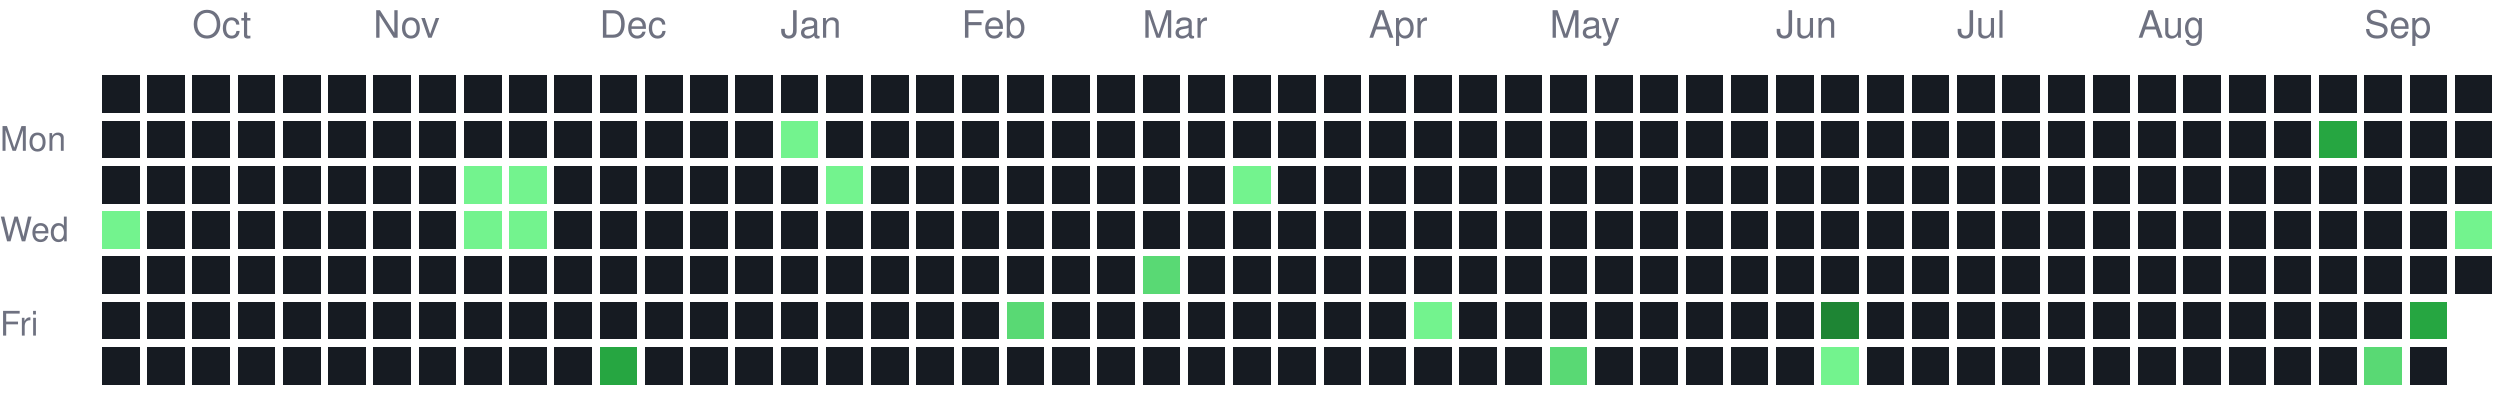
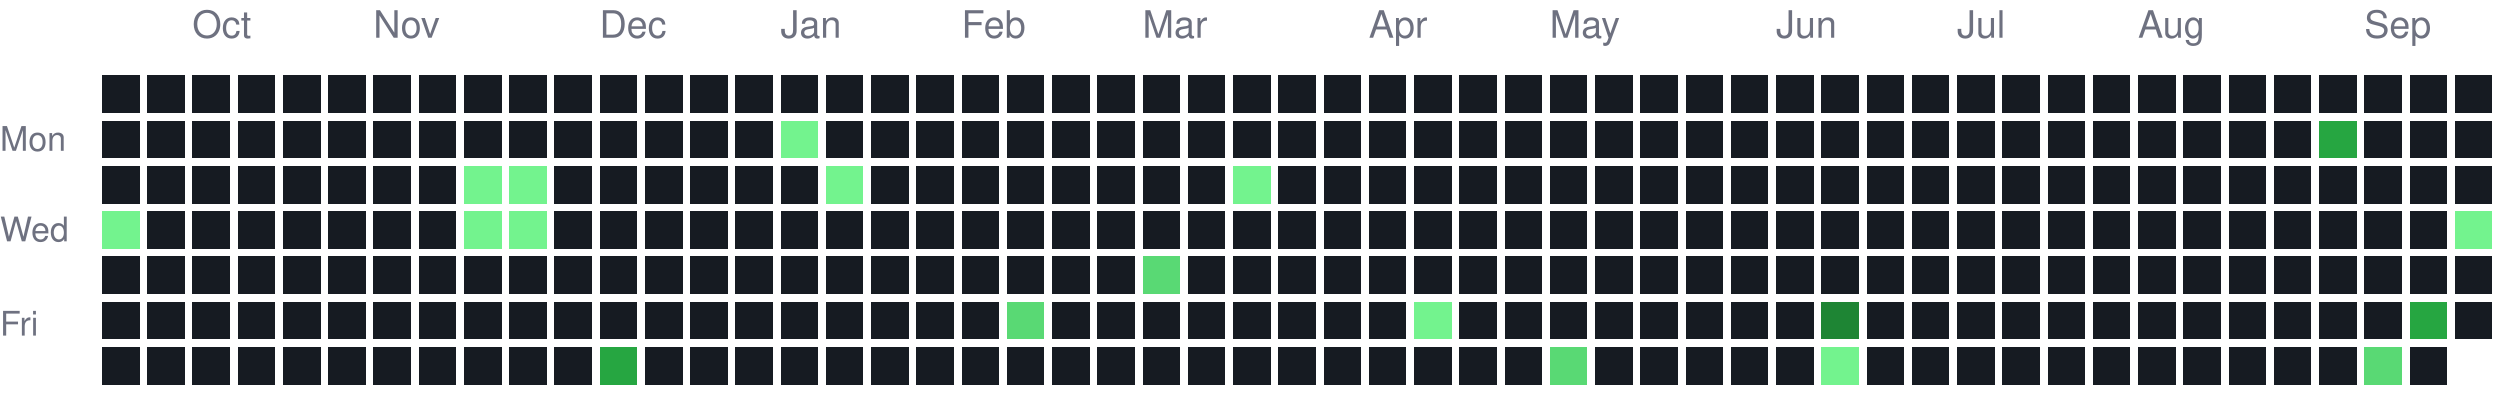
<svg xmlns="http://www.w3.org/2000/svg" version="1.1" width="663" height="104">
  <rect style="fill:#161b22;shape-rendering:crispedges;" data-score="0" data-date="2025-09-21" x="27" y="20" width="10" height="10" />
  <rect style="fill:#161b22;shape-rendering:crispedges;" data-score="0" data-date="2025-09-28" x="39" y="20" width="10" height="10" />
  <rect style="fill:#161b22;shape-rendering:crispedges;" data-score="0" data-date="2025-10-05" x="51" y="20" width="10" height="10" />
  <rect style="fill:#161b22;shape-rendering:crispedges;" data-score="0" data-date="2025-10-12" x="63" y="20" width="10" height="10" />
  <rect style="fill:#161b22;shape-rendering:crispedges;" data-score="0" data-date="2025-10-19" x="75" y="20" width="10" height="10" />
  <rect style="fill:#161b22;shape-rendering:crispedges;" data-score="0" data-date="2025-10-26" x="87" y="20" width="10" height="10" />
  <rect style="fill:#161b22;shape-rendering:crispedges;" data-score="0" data-date="2025-11-02" x="99" y="20" width="10" height="10" />
  <rect style="fill:#161b22;shape-rendering:crispedges;" data-score="0" data-date="2025-11-09" x="111" y="20" width="10" height="10" />
  <rect style="fill:#161b22;shape-rendering:crispedges;" data-score="0" data-date="2025-11-16" x="123" y="20" width="10" height="10" />
  <rect style="fill:#161b22;shape-rendering:crispedges;" data-score="0" data-date="2025-11-23" x="135" y="20" width="10" height="10" />
  <rect style="fill:#161b22;shape-rendering:crispedges;" data-score="0" data-date="2025-11-30" x="147" y="20" width="10" height="10" />
  <rect style="fill:#161b22;shape-rendering:crispedges;" data-score="0" data-date="2025-12-07" x="159" y="20" width="10" height="10" />
  <rect style="fill:#161b22;shape-rendering:crispedges;" data-score="0" data-date="2025-12-14" x="171" y="20" width="10" height="10" />
  <rect style="fill:#161b22;shape-rendering:crispedges;" data-score="0" data-date="2025-12-21" x="183" y="20" width="10" height="10" />
  <rect style="fill:#161b22;shape-rendering:crispedges;" data-score="0" data-date="2025-12-28" x="195" y="20" width="10" height="10" />
  <rect style="fill:#161b22;shape-rendering:crispedges;" data-score="0" data-date="2026-01-04" x="207" y="20" width="10" height="10" />
  <rect style="fill:#161b22;shape-rendering:crispedges;" data-score="0" data-date="2026-01-11" x="219" y="20" width="10" height="10" />
  <rect style="fill:#161b22;shape-rendering:crispedges;" data-score="0" data-date="2026-01-18" x="231" y="20" width="10" height="10" />
  <rect style="fill:#161b22;shape-rendering:crispedges;" data-score="0" data-date="2026-01-25" x="243" y="20" width="10" height="10" />
  <rect style="fill:#161b22;shape-rendering:crispedges;" data-score="0" data-date="2026-02-01" x="255" y="20" width="10" height="10" />
  <rect style="fill:#161b22;shape-rendering:crispedges;" data-score="0" data-date="2026-02-08" x="267" y="20" width="10" height="10" />
  <rect style="fill:#161b22;shape-rendering:crispedges;" data-score="0" data-date="2026-02-15" x="279" y="20" width="10" height="10" />
  <rect style="fill:#161b22;shape-rendering:crispedges;" data-score="0" data-date="2026-02-22" x="291" y="20" width="10" height="10" />
  <rect style="fill:#161b22;shape-rendering:crispedges;" data-score="0" data-date="2026-03-01" x="303" y="20" width="10" height="10" />
  <rect style="fill:#161b22;shape-rendering:crispedges;" data-score="0" data-date="2026-03-08" x="315" y="20" width="10" height="10" />
  <rect style="fill:#161b22;shape-rendering:crispedges;" data-score="0" data-date="2026-03-15" x="327" y="20" width="10" height="10" />
  <rect style="fill:#161b22;shape-rendering:crispedges;" data-score="0" data-date="2026-03-22" x="339" y="20" width="10" height="10" />
  <rect style="fill:#161b22;shape-rendering:crispedges;" data-score="0" data-date="2026-03-29" x="351" y="20" width="10" height="10" />
  <rect style="fill:#161b22;shape-rendering:crispedges;" data-score="0" data-date="2026-04-05" x="363" y="20" width="10" height="10" />
  <rect style="fill:#161b22;shape-rendering:crispedges;" data-score="0" data-date="2026-04-12" x="375" y="20" width="10" height="10" />
  <rect style="fill:#161b22;shape-rendering:crispedges;" data-score="0" data-date="2026-04-19" x="387" y="20" width="10" height="10" />
  <rect style="fill:#161b22;shape-rendering:crispedges;" data-score="0" data-date="2026-04-26" x="399" y="20" width="10" height="10" />
  <rect style="fill:#161b22;shape-rendering:crispedges;" data-score="0" data-date="2026-05-03" x="411" y="20" width="10" height="10" />
  <rect style="fill:#161b22;shape-rendering:crispedges;" data-score="0" data-date="2026-05-10" x="423" y="20" width="10" height="10" />
  <rect style="fill:#161b22;shape-rendering:crispedges;" data-score="0" data-date="2026-05-17" x="435" y="20" width="10" height="10" />
  <rect style="fill:#161b22;shape-rendering:crispedges;" data-score="0" data-date="2026-05-24" x="447" y="20" width="10" height="10" />
  <rect style="fill:#161b22;shape-rendering:crispedges;" data-score="0" data-date="2026-05-31" x="459" y="20" width="10" height="10" />
  <rect style="fill:#161b22;shape-rendering:crispedges;" data-score="0" data-date="2026-06-07" x="471" y="20" width="10" height="10" />
  <rect style="fill:#161b22;shape-rendering:crispedges;" data-score="0" data-date="2026-06-14" x="483" y="20" width="10" height="10" />
  <rect style="fill:#161b22;shape-rendering:crispedges;" data-score="0" data-date="2026-06-21" x="495" y="20" width="10" height="10" />
  <rect style="fill:#161b22;shape-rendering:crispedges;" data-score="0" data-date="2026-06-28" x="507" y="20" width="10" height="10" />
  <rect style="fill:#161b22;shape-rendering:crispedges;" data-score="0" data-date="2026-07-05" x="519" y="20" width="10" height="10" />
  <rect style="fill:#161b22;shape-rendering:crispedges;" data-score="0" data-date="2026-07-12" x="531" y="20" width="10" height="10" />
  <rect style="fill:#161b22;shape-rendering:crispedges;" data-score="0" data-date="2026-07-19" x="543" y="20" width="10" height="10" />
  <rect style="fill:#161b22;shape-rendering:crispedges;" data-score="0" data-date="2026-07-26" x="555" y="20" width="10" height="10" />
  <rect style="fill:#161b22;shape-rendering:crispedges;" data-score="0" data-date="2026-08-02" x="567" y="20" width="10" height="10" />
  <rect style="fill:#161b22;shape-rendering:crispedges;" data-score="0" data-date="2026-08-09" x="579" y="20" width="10" height="10" />
  <rect style="fill:#161b22;shape-rendering:crispedges;" data-score="0" data-date="2026-08-16" x="591" y="20" width="10" height="10" />
  <rect style="fill:#161b22;shape-rendering:crispedges;" data-score="0" data-date="2026-08-23" x="603" y="20" width="10" height="10" />
  <rect style="fill:#161b22;shape-rendering:crispedges;" data-score="0" data-date="2026-08-30" x="615" y="20" width="10" height="10" />
  <rect style="fill:#161b22;shape-rendering:crispedges;" data-score="0" data-date="2026-09-06" x="627" y="20" width="10" height="10" />
  <rect style="fill:#161b22;shape-rendering:crispedges;" data-score="0" data-date="2026-09-13" x="639" y="20" width="10" height="10" />
  <rect style="fill:#161b22;shape-rendering:crispedges;" data-score="0" data-date="2026-09-20" x="651" y="20" width="10" height="10" />
  <rect style="fill:#161b22;shape-rendering:crispedges;" data-score="0" data-date="2025-09-22" x="27" y="32" width="10" height="10" />
  <rect style="fill:#161b22;shape-rendering:crispedges;" data-score="0" data-date="2025-09-29" x="39" y="32" width="10" height="10" />
  <rect style="fill:#161b22;shape-rendering:crispedges;" data-score="0" data-date="2025-10-06" x="51" y="32" width="10" height="10" />
  <rect style="fill:#161b22;shape-rendering:crispedges;" data-score="0" data-date="2025-10-13" x="63" y="32" width="10" height="10" />
  <rect style="fill:#161b22;shape-rendering:crispedges;" data-score="0" data-date="2025-10-20" x="75" y="32" width="10" height="10" />
  <rect style="fill:#161b22;shape-rendering:crispedges;" data-score="0" data-date="2025-10-27" x="87" y="32" width="10" height="10" />
  <rect style="fill:#161b22;shape-rendering:crispedges;" data-score="0" data-date="2025-11-03" x="99" y="32" width="10" height="10" />
  <rect style="fill:#161b22;shape-rendering:crispedges;" data-score="0" data-date="2025-11-10" x="111" y="32" width="10" height="10" />
  <rect style="fill:#161b22;shape-rendering:crispedges;" data-score="0" data-date="2025-11-17" x="123" y="32" width="10" height="10" />
  <rect style="fill:#161b22;shape-rendering:crispedges;" data-score="0" data-date="2025-11-24" x="135" y="32" width="10" height="10" />
  <rect style="fill:#161b22;shape-rendering:crispedges;" data-score="0" data-date="2025-12-01" x="147" y="32" width="10" height="10" />
  <rect style="fill:#161b22;shape-rendering:crispedges;" data-score="0" data-date="2025-12-08" x="159" y="32" width="10" height="10" />
  <rect style="fill:#161b22;shape-rendering:crispedges;" data-score="0" data-date="2025-12-15" x="171" y="32" width="10" height="10" />
  <rect style="fill:#161b22;shape-rendering:crispedges;" data-score="0" data-date="2025-12-22" x="183" y="32" width="10" height="10" />
  <rect style="fill:#161b22;shape-rendering:crispedges;" data-score="0" data-date="2025-12-29" x="195" y="32" width="10" height="10" />
  <rect style="fill:#73f38e;shape-rendering:crispedges;" data-score="1" data-date="2026-01-05" x="207" y="32" width="10" height="10" />
  <rect style="fill:#161b22;shape-rendering:crispedges;" data-score="0" data-date="2026-01-12" x="219" y="32" width="10" height="10" />
  <rect style="fill:#161b22;shape-rendering:crispedges;" data-score="0" data-date="2026-01-19" x="231" y="32" width="10" height="10" />
  <rect style="fill:#161b22;shape-rendering:crispedges;" data-score="0" data-date="2026-01-26" x="243" y="32" width="10" height="10" />
  <rect style="fill:#161b22;shape-rendering:crispedges;" data-score="0" data-date="2026-02-02" x="255" y="32" width="10" height="10" />
  <rect style="fill:#161b22;shape-rendering:crispedges;" data-score="0" data-date="2026-02-09" x="267" y="32" width="10" height="10" />
  <rect style="fill:#161b22;shape-rendering:crispedges;" data-score="0" data-date="2026-02-16" x="279" y="32" width="10" height="10" />
  <rect style="fill:#161b22;shape-rendering:crispedges;" data-score="0" data-date="2026-02-23" x="291" y="32" width="10" height="10" />
  <rect style="fill:#161b22;shape-rendering:crispedges;" data-score="0" data-date="2026-03-02" x="303" y="32" width="10" height="10" />
  <rect style="fill:#161b22;shape-rendering:crispedges;" data-score="0" data-date="2026-03-09" x="315" y="32" width="10" height="10" />
  <rect style="fill:#161b22;shape-rendering:crispedges;" data-score="0" data-date="2026-03-16" x="327" y="32" width="10" height="10" />
  <rect style="fill:#161b22;shape-rendering:crispedges;" data-score="0" data-date="2026-03-23" x="339" y="32" width="10" height="10" />
  <rect style="fill:#161b22;shape-rendering:crispedges;" data-score="0" data-date="2026-03-30" x="351" y="32" width="10" height="10" />
  <rect style="fill:#161b22;shape-rendering:crispedges;" data-score="0" data-date="2026-04-06" x="363" y="32" width="10" height="10" />
  <rect style="fill:#161b22;shape-rendering:crispedges;" data-score="0" data-date="2026-04-13" x="375" y="32" width="10" height="10" />
  <rect style="fill:#161b22;shape-rendering:crispedges;" data-score="0" data-date="2026-04-20" x="387" y="32" width="10" height="10" />
  <rect style="fill:#161b22;shape-rendering:crispedges;" data-score="0" data-date="2026-04-27" x="399" y="32" width="10" height="10" />
  <rect style="fill:#161b22;shape-rendering:crispedges;" data-score="0" data-date="2026-05-04" x="411" y="32" width="10" height="10" />
  <rect style="fill:#161b22;shape-rendering:crispedges;" data-score="0" data-date="2026-05-11" x="423" y="32" width="10" height="10" />
  <rect style="fill:#161b22;shape-rendering:crispedges;" data-score="0" data-date="2026-05-18" x="435" y="32" width="10" height="10" />
  <rect style="fill:#161b22;shape-rendering:crispedges;" data-score="0" data-date="2026-05-25" x="447" y="32" width="10" height="10" />
  <rect style="fill:#161b22;shape-rendering:crispedges;" data-score="0" data-date="2026-06-01" x="459" y="32" width="10" height="10" />
  <rect style="fill:#161b22;shape-rendering:crispedges;" data-score="0" data-date="2026-06-08" x="471" y="32" width="10" height="10" />
  <rect style="fill:#161b22;shape-rendering:crispedges;" data-score="0" data-date="2026-06-15" x="483" y="32" width="10" height="10" />
  <rect style="fill:#161b22;shape-rendering:crispedges;" data-score="0" data-date="2026-06-22" x="495" y="32" width="10" height="10" />
  <rect style="fill:#161b22;shape-rendering:crispedges;" data-score="0" data-date="2026-06-29" x="507" y="32" width="10" height="10" />
  <rect style="fill:#161b22;shape-rendering:crispedges;" data-score="0" data-date="2026-07-06" x="519" y="32" width="10" height="10" />
  <rect style="fill:#161b22;shape-rendering:crispedges;" data-score="0" data-date="2026-07-13" x="531" y="32" width="10" height="10" />
  <rect style="fill:#161b22;shape-rendering:crispedges;" data-score="0" data-date="2026-07-20" x="543" y="32" width="10" height="10" />
  <rect style="fill:#161b22;shape-rendering:crispedges;" data-score="0" data-date="2026-07-27" x="555" y="32" width="10" height="10" />
  <rect style="fill:#161b22;shape-rendering:crispedges;" data-score="0" data-date="2026-08-03" x="567" y="32" width="10" height="10" />
  <rect style="fill:#161b22;shape-rendering:crispedges;" data-score="0" data-date="2026-08-10" x="579" y="32" width="10" height="10" />
  <rect style="fill:#161b22;shape-rendering:crispedges;" data-score="0" data-date="2026-08-17" x="591" y="32" width="10" height="10" />
  <rect style="fill:#161b22;shape-rendering:crispedges;" data-score="0" data-date="2026-08-24" x="603" y="32" width="10" height="10" />
  <rect style="fill:#26a641;shape-rendering:crispedges;" data-score="3" data-date="2026-08-31" x="615" y="32" width="10" height="10" />
  <rect style="fill:#161b22;shape-rendering:crispedges;" data-score="0" data-date="2026-09-07" x="627" y="32" width="10" height="10" />
  <rect style="fill:#161b22;shape-rendering:crispedges;" data-score="0" data-date="2026-09-14" x="639" y="32" width="10" height="10" />
  <rect style="fill:#161b22;shape-rendering:crispedges;" data-score="0" data-date="2026-09-21" x="651" y="32" width="10" height="10" />
  <rect style="fill:#161b22;shape-rendering:crispedges;" data-score="0" data-date="2025-09-23" x="27" y="44" width="10" height="10" />
  <rect style="fill:#161b22;shape-rendering:crispedges;" data-score="0" data-date="2025-09-30" x="39" y="44" width="10" height="10" />
  <rect style="fill:#161b22;shape-rendering:crispedges;" data-score="0" data-date="2025-10-07" x="51" y="44" width="10" height="10" />
  <rect style="fill:#161b22;shape-rendering:crispedges;" data-score="0" data-date="2025-10-14" x="63" y="44" width="10" height="10" />
  <rect style="fill:#161b22;shape-rendering:crispedges;" data-score="0" data-date="2025-10-21" x="75" y="44" width="10" height="10" />
  <rect style="fill:#161b22;shape-rendering:crispedges;" data-score="0" data-date="2025-10-28" x="87" y="44" width="10" height="10" />
  <rect style="fill:#161b22;shape-rendering:crispedges;" data-score="0" data-date="2025-11-04" x="99" y="44" width="10" height="10" />
  <rect style="fill:#161b22;shape-rendering:crispedges;" data-score="0" data-date="2025-11-11" x="111" y="44" width="10" height="10" />
  <rect style="fill:#73f38e;shape-rendering:crispedges;" data-score="1" data-date="2025-11-18" x="123" y="44" width="10" height="10" />
  <rect style="fill:#73f38e;shape-rendering:crispedges;" data-score="1" data-date="2025-11-25" x="135" y="44" width="10" height="10" />
  <rect style="fill:#161b22;shape-rendering:crispedges;" data-score="0" data-date="2025-12-02" x="147" y="44" width="10" height="10" />
  <rect style="fill:#161b22;shape-rendering:crispedges;" data-score="0" data-date="2025-12-09" x="159" y="44" width="10" height="10" />
  <rect style="fill:#161b22;shape-rendering:crispedges;" data-score="0" data-date="2025-12-16" x="171" y="44" width="10" height="10" />
  <rect style="fill:#161b22;shape-rendering:crispedges;" data-score="0" data-date="2025-12-23" x="183" y="44" width="10" height="10" />
  <rect style="fill:#161b22;shape-rendering:crispedges;" data-score="0" data-date="2025-12-30" x="195" y="44" width="10" height="10" />
  <rect style="fill:#161b22;shape-rendering:crispedges;" data-score="0" data-date="2026-01-06" x="207" y="44" width="10" height="10" />
  <rect style="fill:#73f38e;shape-rendering:crispedges;" data-score="1" data-date="2026-01-13" x="219" y="44" width="10" height="10" />
  <rect style="fill:#161b22;shape-rendering:crispedges;" data-score="0" data-date="2026-01-20" x="231" y="44" width="10" height="10" />
  <rect style="fill:#161b22;shape-rendering:crispedges;" data-score="0" data-date="2026-01-27" x="243" y="44" width="10" height="10" />
  <rect style="fill:#161b22;shape-rendering:crispedges;" data-score="0" data-date="2026-02-03" x="255" y="44" width="10" height="10" />
  <rect style="fill:#161b22;shape-rendering:crispedges;" data-score="0" data-date="2026-02-10" x="267" y="44" width="10" height="10" />
  <rect style="fill:#161b22;shape-rendering:crispedges;" data-score="0" data-date="2026-02-17" x="279" y="44" width="10" height="10" />
  <rect style="fill:#161b22;shape-rendering:crispedges;" data-score="0" data-date="2026-02-24" x="291" y="44" width="10" height="10" />
  <rect style="fill:#161b22;shape-rendering:crispedges;" data-score="0" data-date="2026-03-03" x="303" y="44" width="10" height="10" />
  <rect style="fill:#161b22;shape-rendering:crispedges;" data-score="0" data-date="2026-03-10" x="315" y="44" width="10" height="10" />
  <rect style="fill:#73f38e;shape-rendering:crispedges;" data-score="1" data-date="2026-03-17" x="327" y="44" width="10" height="10" />
  <rect style="fill:#161b22;shape-rendering:crispedges;" data-score="0" data-date="2026-03-24" x="339" y="44" width="10" height="10" />
  <rect style="fill:#161b22;shape-rendering:crispedges;" data-score="0" data-date="2026-03-31" x="351" y="44" width="10" height="10" />
  <rect style="fill:#161b22;shape-rendering:crispedges;" data-score="0" data-date="2026-04-07" x="363" y="44" width="10" height="10" />
  <rect style="fill:#161b22;shape-rendering:crispedges;" data-score="0" data-date="2026-04-14" x="375" y="44" width="10" height="10" />
  <rect style="fill:#161b22;shape-rendering:crispedges;" data-score="0" data-date="2026-04-21" x="387" y="44" width="10" height="10" />
  <rect style="fill:#161b22;shape-rendering:crispedges;" data-score="0" data-date="2026-04-28" x="399" y="44" width="10" height="10" />
  <rect style="fill:#161b22;shape-rendering:crispedges;" data-score="0" data-date="2026-05-05" x="411" y="44" width="10" height="10" />
  <rect style="fill:#161b22;shape-rendering:crispedges;" data-score="0" data-date="2026-05-12" x="423" y="44" width="10" height="10" />
  <rect style="fill:#161b22;shape-rendering:crispedges;" data-score="0" data-date="2026-05-19" x="435" y="44" width="10" height="10" />
  <rect style="fill:#161b22;shape-rendering:crispedges;" data-score="0" data-date="2026-05-26" x="447" y="44" width="10" height="10" />
  <rect style="fill:#161b22;shape-rendering:crispedges;" data-score="0" data-date="2026-06-02" x="459" y="44" width="10" height="10" />
  <rect style="fill:#161b22;shape-rendering:crispedges;" data-score="0" data-date="2026-06-09" x="471" y="44" width="10" height="10" />
  <rect style="fill:#161b22;shape-rendering:crispedges;" data-score="0" data-date="2026-06-16" x="483" y="44" width="10" height="10" />
  <rect style="fill:#161b22;shape-rendering:crispedges;" data-score="0" data-date="2026-06-23" x="495" y="44" width="10" height="10" />
  <rect style="fill:#161b22;shape-rendering:crispedges;" data-score="0" data-date="2026-06-30" x="507" y="44" width="10" height="10" />
  <rect style="fill:#161b22;shape-rendering:crispedges;" data-score="0" data-date="2026-07-07" x="519" y="44" width="10" height="10" />
  <rect style="fill:#161b22;shape-rendering:crispedges;" data-score="0" data-date="2026-07-14" x="531" y="44" width="10" height="10" />
  <rect style="fill:#161b22;shape-rendering:crispedges;" data-score="0" data-date="2026-07-21" x="543" y="44" width="10" height="10" />
  <rect style="fill:#161b22;shape-rendering:crispedges;" data-score="0" data-date="2026-07-28" x="555" y="44" width="10" height="10" />
  <rect style="fill:#161b22;shape-rendering:crispedges;" data-score="0" data-date="2026-08-04" x="567" y="44" width="10" height="10" />
  <rect style="fill:#161b22;shape-rendering:crispedges;" data-score="0" data-date="2026-08-11" x="579" y="44" width="10" height="10" />
  <rect style="fill:#161b22;shape-rendering:crispedges;" data-score="0" data-date="2026-08-18" x="591" y="44" width="10" height="10" />
  <rect style="fill:#161b22;shape-rendering:crispedges;" data-score="0" data-date="2026-08-25" x="603" y="44" width="10" height="10" />
  <rect style="fill:#161b22;shape-rendering:crispedges;" data-score="0" data-date="2026-09-01" x="615" y="44" width="10" height="10" />
  <rect style="fill:#161b22;shape-rendering:crispedges;" data-score="0" data-date="2026-09-08" x="627" y="44" width="10" height="10" />
  <rect style="fill:#161b22;shape-rendering:crispedges;" data-score="0" data-date="2026-09-15" x="639" y="44" width="10" height="10" />
  <rect style="fill:#161b22;shape-rendering:crispedges;" data-score="0" data-date="2026-09-22" x="651" y="44" width="10" height="10" />
  <rect style="fill:#73f38e;shape-rendering:crispedges;" data-score="1" data-date="2025-09-24" x="27" y="56" width="10" height="10" />
  <rect style="fill:#161b22;shape-rendering:crispedges;" data-score="0" data-date="2025-10-01" x="39" y="56" width="10" height="10" />
  <rect style="fill:#161b22;shape-rendering:crispedges;" data-score="0" data-date="2025-10-08" x="51" y="56" width="10" height="10" />
  <rect style="fill:#161b22;shape-rendering:crispedges;" data-score="0" data-date="2025-10-15" x="63" y="56" width="10" height="10" />
  <rect style="fill:#161b22;shape-rendering:crispedges;" data-score="0" data-date="2025-10-22" x="75" y="56" width="10" height="10" />
  <rect style="fill:#161b22;shape-rendering:crispedges;" data-score="0" data-date="2025-10-29" x="87" y="56" width="10" height="10" />
  <rect style="fill:#161b22;shape-rendering:crispedges;" data-score="0" data-date="2025-11-05" x="99" y="56" width="10" height="10" />
  <rect style="fill:#161b22;shape-rendering:crispedges;" data-score="0" data-date="2025-11-12" x="111" y="56" width="10" height="10" />
  <rect style="fill:#73f38e;shape-rendering:crispedges;" data-score="1" data-date="2025-11-19" x="123" y="56" width="10" height="10" />
  <rect style="fill:#73f38e;shape-rendering:crispedges;" data-score="1" data-date="2025-11-26" x="135" y="56" width="10" height="10" />
  <rect style="fill:#161b22;shape-rendering:crispedges;" data-score="0" data-date="2025-12-03" x="147" y="56" width="10" height="10" />
  <rect style="fill:#161b22;shape-rendering:crispedges;" data-score="0" data-date="2025-12-10" x="159" y="56" width="10" height="10" />
  <rect style="fill:#161b22;shape-rendering:crispedges;" data-score="0" data-date="2025-12-17" x="171" y="56" width="10" height="10" />
  <rect style="fill:#161b22;shape-rendering:crispedges;" data-score="0" data-date="2025-12-24" x="183" y="56" width="10" height="10" />
  <rect style="fill:#161b22;shape-rendering:crispedges;" data-score="0" data-date="2025-12-31" x="195" y="56" width="10" height="10" />
  <rect style="fill:#161b22;shape-rendering:crispedges;" data-score="0" data-date="2026-01-07" x="207" y="56" width="10" height="10" />
  <rect style="fill:#161b22;shape-rendering:crispedges;" data-score="0" data-date="2026-01-14" x="219" y="56" width="10" height="10" />
  <rect style="fill:#161b22;shape-rendering:crispedges;" data-score="0" data-date="2026-01-21" x="231" y="56" width="10" height="10" />
  <rect style="fill:#161b22;shape-rendering:crispedges;" data-score="0" data-date="2026-01-28" x="243" y="56" width="10" height="10" />
  <rect style="fill:#161b22;shape-rendering:crispedges;" data-score="0" data-date="2026-02-04" x="255" y="56" width="10" height="10" />
  <rect style="fill:#161b22;shape-rendering:crispedges;" data-score="0" data-date="2026-02-11" x="267" y="56" width="10" height="10" />
  <rect style="fill:#161b22;shape-rendering:crispedges;" data-score="0" data-date="2026-02-18" x="279" y="56" width="10" height="10" />
  <rect style="fill:#161b22;shape-rendering:crispedges;" data-score="0" data-date="2026-02-25" x="291" y="56" width="10" height="10" />
  <rect style="fill:#161b22;shape-rendering:crispedges;" data-score="0" data-date="2026-03-04" x="303" y="56" width="10" height="10" />
  <rect style="fill:#161b22;shape-rendering:crispedges;" data-score="0" data-date="2026-03-11" x="315" y="56" width="10" height="10" />
  <rect style="fill:#161b22;shape-rendering:crispedges;" data-score="0" data-date="2026-03-18" x="327" y="56" width="10" height="10" />
  <rect style="fill:#161b22;shape-rendering:crispedges;" data-score="0" data-date="2026-03-25" x="339" y="56" width="10" height="10" />
  <rect style="fill:#161b22;shape-rendering:crispedges;" data-score="0" data-date="2026-04-01" x="351" y="56" width="10" height="10" />
  <rect style="fill:#161b22;shape-rendering:crispedges;" data-score="0" data-date="2026-04-08" x="363" y="56" width="10" height="10" />
  <rect style="fill:#161b22;shape-rendering:crispedges;" data-score="0" data-date="2026-04-15" x="375" y="56" width="10" height="10" />
  <rect style="fill:#161b22;shape-rendering:crispedges;" data-score="0" data-date="2026-04-22" x="387" y="56" width="10" height="10" />
  <rect style="fill:#161b22;shape-rendering:crispedges;" data-score="0" data-date="2026-04-29" x="399" y="56" width="10" height="10" />
  <rect style="fill:#161b22;shape-rendering:crispedges;" data-score="0" data-date="2026-05-06" x="411" y="56" width="10" height="10" />
  <rect style="fill:#161b22;shape-rendering:crispedges;" data-score="0" data-date="2026-05-13" x="423" y="56" width="10" height="10" />
  <rect style="fill:#161b22;shape-rendering:crispedges;" data-score="0" data-date="2026-05-20" x="435" y="56" width="10" height="10" />
  <rect style="fill:#161b22;shape-rendering:crispedges;" data-score="0" data-date="2026-05-27" x="447" y="56" width="10" height="10" />
  <rect style="fill:#161b22;shape-rendering:crispedges;" data-score="0" data-date="2026-06-03" x="459" y="56" width="10" height="10" />
  <rect style="fill:#161b22;shape-rendering:crispedges;" data-score="0" data-date="2026-06-10" x="471" y="56" width="10" height="10" />
  <rect style="fill:#161b22;shape-rendering:crispedges;" data-score="0" data-date="2026-06-17" x="483" y="56" width="10" height="10" />
  <rect style="fill:#161b22;shape-rendering:crispedges;" data-score="0" data-date="2026-06-24" x="495" y="56" width="10" height="10" />
  <rect style="fill:#161b22;shape-rendering:crispedges;" data-score="0" data-date="2026-07-01" x="507" y="56" width="10" height="10" />
  <rect style="fill:#161b22;shape-rendering:crispedges;" data-score="0" data-date="2026-07-08" x="519" y="56" width="10" height="10" />
  <rect style="fill:#161b22;shape-rendering:crispedges;" data-score="0" data-date="2026-07-15" x="531" y="56" width="10" height="10" />
  <rect style="fill:#161b22;shape-rendering:crispedges;" data-score="0" data-date="2026-07-22" x="543" y="56" width="10" height="10" />
  <rect style="fill:#161b22;shape-rendering:crispedges;" data-score="0" data-date="2026-07-29" x="555" y="56" width="10" height="10" />
  <rect style="fill:#161b22;shape-rendering:crispedges;" data-score="0" data-date="2026-08-05" x="567" y="56" width="10" height="10" />
  <rect style="fill:#161b22;shape-rendering:crispedges;" data-score="0" data-date="2026-08-12" x="579" y="56" width="10" height="10" />
  <rect style="fill:#161b22;shape-rendering:crispedges;" data-score="0" data-date="2026-08-19" x="591" y="56" width="10" height="10" />
  <rect style="fill:#161b22;shape-rendering:crispedges;" data-score="0" data-date="2026-08-26" x="603" y="56" width="10" height="10" />
  <rect style="fill:#161b22;shape-rendering:crispedges;" data-score="0" data-date="2026-09-02" x="615" y="56" width="10" height="10" />
  <rect style="fill:#161b22;shape-rendering:crispedges;" data-score="0" data-date="2026-09-09" x="627" y="56" width="10" height="10" />
  <rect style="fill:#161b22;shape-rendering:crispedges;" data-score="0" data-date="2026-09-16" x="639" y="56" width="10" height="10" />
  <rect style="fill:#73f38e;shape-rendering:crispedges;" data-score="1" data-date="2026-09-23" x="651" y="56" width="10" height="10" />
  <rect style="fill:#161b22;shape-rendering:crispedges;" data-score="0" data-date="2025-09-25" x="27" y="68" width="10" height="10" />
  <rect style="fill:#161b22;shape-rendering:crispedges;" data-score="0" data-date="2025-10-02" x="39" y="68" width="10" height="10" />
  <rect style="fill:#161b22;shape-rendering:crispedges;" data-score="0" data-date="2025-10-09" x="51" y="68" width="10" height="10" />
  <rect style="fill:#161b22;shape-rendering:crispedges;" data-score="0" data-date="2025-10-16" x="63" y="68" width="10" height="10" />
  <rect style="fill:#161b22;shape-rendering:crispedges;" data-score="0" data-date="2025-10-23" x="75" y="68" width="10" height="10" />
  <rect style="fill:#161b22;shape-rendering:crispedges;" data-score="0" data-date="2025-10-30" x="87" y="68" width="10" height="10" />
  <rect style="fill:#161b22;shape-rendering:crispedges;" data-score="0" data-date="2025-11-06" x="99" y="68" width="10" height="10" />
  <rect style="fill:#161b22;shape-rendering:crispedges;" data-score="0" data-date="2025-11-13" x="111" y="68" width="10" height="10" />
  <rect style="fill:#161b22;shape-rendering:crispedges;" data-score="0" data-date="2025-11-20" x="123" y="68" width="10" height="10" />
  <rect style="fill:#161b22;shape-rendering:crispedges;" data-score="0" data-date="2025-11-27" x="135" y="68" width="10" height="10" />
  <rect style="fill:#161b22;shape-rendering:crispedges;" data-score="0" data-date="2025-12-04" x="147" y="68" width="10" height="10" />
  <rect style="fill:#161b22;shape-rendering:crispedges;" data-score="0" data-date="2025-12-11" x="159" y="68" width="10" height="10" />
  <rect style="fill:#161b22;shape-rendering:crispedges;" data-score="0" data-date="2025-12-18" x="171" y="68" width="10" height="10" />
  <rect style="fill:#161b22;shape-rendering:crispedges;" data-score="0" data-date="2025-12-25" x="183" y="68" width="10" height="10" />
  <rect style="fill:#161b22;shape-rendering:crispedges;" data-score="0" data-date="2026-01-01" x="195" y="68" width="10" height="10" />
  <rect style="fill:#161b22;shape-rendering:crispedges;" data-score="0" data-date="2026-01-08" x="207" y="68" width="10" height="10" />
  <rect style="fill:#161b22;shape-rendering:crispedges;" data-score="0" data-date="2026-01-15" x="219" y="68" width="10" height="10" />
  <rect style="fill:#161b22;shape-rendering:crispedges;" data-score="0" data-date="2026-01-22" x="231" y="68" width="10" height="10" />
  <rect style="fill:#161b22;shape-rendering:crispedges;" data-score="0" data-date="2026-01-29" x="243" y="68" width="10" height="10" />
  <rect style="fill:#161b22;shape-rendering:crispedges;" data-score="0" data-date="2026-02-05" x="255" y="68" width="10" height="10" />
  <rect style="fill:#161b22;shape-rendering:crispedges;" data-score="0" data-date="2026-02-12" x="267" y="68" width="10" height="10" />
  <rect style="fill:#161b22;shape-rendering:crispedges;" data-score="0" data-date="2026-02-19" x="279" y="68" width="10" height="10" />
  <rect style="fill:#161b22;shape-rendering:crispedges;" data-score="0" data-date="2026-02-26" x="291" y="68" width="10" height="10" />
  <rect style="fill:#59d974;shape-rendering:crispedges;" data-score="2" data-date="2026-03-05" x="303" y="68" width="10" height="10" />
  <rect style="fill:#161b22;shape-rendering:crispedges;" data-score="0" data-date="2026-03-12" x="315" y="68" width="10" height="10" />
  <rect style="fill:#161b22;shape-rendering:crispedges;" data-score="0" data-date="2026-03-19" x="327" y="68" width="10" height="10" />
  <rect style="fill:#161b22;shape-rendering:crispedges;" data-score="0" data-date="2026-03-26" x="339" y="68" width="10" height="10" />
  <rect style="fill:#161b22;shape-rendering:crispedges;" data-score="0" data-date="2026-04-02" x="351" y="68" width="10" height="10" />
  <rect style="fill:#161b22;shape-rendering:crispedges;" data-score="0" data-date="2026-04-09" x="363" y="68" width="10" height="10" />
  <rect style="fill:#161b22;shape-rendering:crispedges;" data-score="0" data-date="2026-04-16" x="375" y="68" width="10" height="10" />
  <rect style="fill:#161b22;shape-rendering:crispedges;" data-score="0" data-date="2026-04-23" x="387" y="68" width="10" height="10" />
  <rect style="fill:#161b22;shape-rendering:crispedges;" data-score="0" data-date="2026-04-30" x="399" y="68" width="10" height="10" />
  <rect style="fill:#161b22;shape-rendering:crispedges;" data-score="0" data-date="2026-05-07" x="411" y="68" width="10" height="10" />
  <rect style="fill:#161b22;shape-rendering:crispedges;" data-score="0" data-date="2026-05-14" x="423" y="68" width="10" height="10" />
  <rect style="fill:#161b22;shape-rendering:crispedges;" data-score="0" data-date="2026-05-21" x="435" y="68" width="10" height="10" />
  <rect style="fill:#161b22;shape-rendering:crispedges;" data-score="0" data-date="2026-05-28" x="447" y="68" width="10" height="10" />
  <rect style="fill:#161b22;shape-rendering:crispedges;" data-score="0" data-date="2026-06-04" x="459" y="68" width="10" height="10" />
  <rect style="fill:#161b22;shape-rendering:crispedges;" data-score="0" data-date="2026-06-11" x="471" y="68" width="10" height="10" />
  <rect style="fill:#161b22;shape-rendering:crispedges;" data-score="0" data-date="2026-06-18" x="483" y="68" width="10" height="10" />
  <rect style="fill:#161b22;shape-rendering:crispedges;" data-score="0" data-date="2026-06-25" x="495" y="68" width="10" height="10" />
  <rect style="fill:#161b22;shape-rendering:crispedges;" data-score="0" data-date="2026-07-02" x="507" y="68" width="10" height="10" />
  <rect style="fill:#161b22;shape-rendering:crispedges;" data-score="0" data-date="2026-07-09" x="519" y="68" width="10" height="10" />
  <rect style="fill:#161b22;shape-rendering:crispedges;" data-score="0" data-date="2026-07-16" x="531" y="68" width="10" height="10" />
  <rect style="fill:#161b22;shape-rendering:crispedges;" data-score="0" data-date="2026-07-23" x="543" y="68" width="10" height="10" />
  <rect style="fill:#161b22;shape-rendering:crispedges;" data-score="0" data-date="2026-07-30" x="555" y="68" width="10" height="10" />
  <rect style="fill:#161b22;shape-rendering:crispedges;" data-score="0" data-date="2026-08-06" x="567" y="68" width="10" height="10" />
  <rect style="fill:#161b22;shape-rendering:crispedges;" data-score="0" data-date="2026-08-13" x="579" y="68" width="10" height="10" />
  <rect style="fill:#161b22;shape-rendering:crispedges;" data-score="0" data-date="2026-08-20" x="591" y="68" width="10" height="10" />
  <rect style="fill:#161b22;shape-rendering:crispedges;" data-score="0" data-date="2026-08-27" x="603" y="68" width="10" height="10" />
  <rect style="fill:#161b22;shape-rendering:crispedges;" data-score="0" data-date="2026-09-03" x="615" y="68" width="10" height="10" />
  <rect style="fill:#161b22;shape-rendering:crispedges;" data-score="0" data-date="2026-09-10" x="627" y="68" width="10" height="10" />
  <rect style="fill:#161b22;shape-rendering:crispedges;" data-score="0" data-date="2026-09-17" x="639" y="68" width="10" height="10" />
  <rect style="fill:#161b22;shape-rendering:crispedges;" data-score="0" data-date="2026-09-24" x="651" y="68" width="10" height="10" />
  <rect style="fill:#161b22;shape-rendering:crispedges;" data-score="0" data-date="2025-09-26" x="27" y="80" width="10" height="10" />
  <rect style="fill:#161b22;shape-rendering:crispedges;" data-score="0" data-date="2025-10-03" x="39" y="80" width="10" height="10" />
  <rect style="fill:#161b22;shape-rendering:crispedges;" data-score="0" data-date="2025-10-10" x="51" y="80" width="10" height="10" />
  <rect style="fill:#161b22;shape-rendering:crispedges;" data-score="0" data-date="2025-10-17" x="63" y="80" width="10" height="10" />
  <rect style="fill:#161b22;shape-rendering:crispedges;" data-score="0" data-date="2025-10-24" x="75" y="80" width="10" height="10" />
  <rect style="fill:#161b22;shape-rendering:crispedges;" data-score="0" data-date="2025-10-31" x="87" y="80" width="10" height="10" />
  <rect style="fill:#161b22;shape-rendering:crispedges;" data-score="0" data-date="2025-11-07" x="99" y="80" width="10" height="10" />
  <rect style="fill:#161b22;shape-rendering:crispedges;" data-score="0" data-date="2025-11-14" x="111" y="80" width="10" height="10" />
  <rect style="fill:#161b22;shape-rendering:crispedges;" data-score="0" data-date="2025-11-21" x="123" y="80" width="10" height="10" />
  <rect style="fill:#161b22;shape-rendering:crispedges;" data-score="0" data-date="2025-11-28" x="135" y="80" width="10" height="10" />
  <rect style="fill:#161b22;shape-rendering:crispedges;" data-score="0" data-date="2025-12-05" x="147" y="80" width="10" height="10" />
  <rect style="fill:#161b22;shape-rendering:crispedges;" data-score="0" data-date="2025-12-12" x="159" y="80" width="10" height="10" />
  <rect style="fill:#161b22;shape-rendering:crispedges;" data-score="0" data-date="2025-12-19" x="171" y="80" width="10" height="10" />
  <rect style="fill:#161b22;shape-rendering:crispedges;" data-score="0" data-date="2025-12-26" x="183" y="80" width="10" height="10" />
  <rect style="fill:#161b22;shape-rendering:crispedges;" data-score="0" data-date="2026-01-02" x="195" y="80" width="10" height="10" />
  <rect style="fill:#161b22;shape-rendering:crispedges;" data-score="0" data-date="2026-01-09" x="207" y="80" width="10" height="10" />
  <rect style="fill:#161b22;shape-rendering:crispedges;" data-score="0" data-date="2026-01-16" x="219" y="80" width="10" height="10" />
  <rect style="fill:#161b22;shape-rendering:crispedges;" data-score="0" data-date="2026-01-23" x="231" y="80" width="10" height="10" />
  <rect style="fill:#161b22;shape-rendering:crispedges;" data-score="0" data-date="2026-01-30" x="243" y="80" width="10" height="10" />
  <rect style="fill:#161b22;shape-rendering:crispedges;" data-score="0" data-date="2026-02-06" x="255" y="80" width="10" height="10" />
  <rect style="fill:#59d974;shape-rendering:crispedges;" data-score="2" data-date="2026-02-13" x="267" y="80" width="10" height="10" />
  <rect style="fill:#161b22;shape-rendering:crispedges;" data-score="0" data-date="2026-02-20" x="279" y="80" width="10" height="10" />
  <rect style="fill:#161b22;shape-rendering:crispedges;" data-score="0" data-date="2026-02-27" x="291" y="80" width="10" height="10" />
  <rect style="fill:#161b22;shape-rendering:crispedges;" data-score="0" data-date="2026-03-06" x="303" y="80" width="10" height="10" />
  <rect style="fill:#161b22;shape-rendering:crispedges;" data-score="0" data-date="2026-03-13" x="315" y="80" width="10" height="10" />
  <rect style="fill:#161b22;shape-rendering:crispedges;" data-score="0" data-date="2026-03-20" x="327" y="80" width="10" height="10" />
  <rect style="fill:#161b22;shape-rendering:crispedges;" data-score="0" data-date="2026-03-27" x="339" y="80" width="10" height="10" />
  <rect style="fill:#161b22;shape-rendering:crispedges;" data-score="0" data-date="2026-04-03" x="351" y="80" width="10" height="10" />
  <rect style="fill:#161b22;shape-rendering:crispedges;" data-score="0" data-date="2026-04-10" x="363" y="80" width="10" height="10" />
  <rect style="fill:#73f38e;shape-rendering:crispedges;" data-score="1" data-date="2026-04-17" x="375" y="80" width="10" height="10" />
  <rect style="fill:#161b22;shape-rendering:crispedges;" data-score="0" data-date="2026-04-24" x="387" y="80" width="10" height="10" />
  <rect style="fill:#161b22;shape-rendering:crispedges;" data-score="0" data-date="2026-05-01" x="399" y="80" width="10" height="10" />
  <rect style="fill:#161b22;shape-rendering:crispedges;" data-score="0" data-date="2026-05-08" x="411" y="80" width="10" height="10" />
  <rect style="fill:#161b22;shape-rendering:crispedges;" data-score="0" data-date="2026-05-15" x="423" y="80" width="10" height="10" />
  <rect style="fill:#161b22;shape-rendering:crispedges;" data-score="0" data-date="2026-05-22" x="435" y="80" width="10" height="10" />
  <rect style="fill:#161b22;shape-rendering:crispedges;" data-score="0" data-date="2026-05-29" x="447" y="80" width="10" height="10" />
  <rect style="fill:#161b22;shape-rendering:crispedges;" data-score="0" data-date="2026-06-05" x="459" y="80" width="10" height="10" />
  <rect style="fill:#161b22;shape-rendering:crispedges;" data-score="0" data-date="2026-06-12" x="471" y="80" width="10" height="10" />
  <rect style="fill:#1e8534;shape-rendering:crispedges;" data-score="4" data-date="2026-06-19" x="483" y="80" width="10" height="10" />
  <rect style="fill:#161b22;shape-rendering:crispedges;" data-score="0" data-date="2026-06-26" x="495" y="80" width="10" height="10" />
  <rect style="fill:#161b22;shape-rendering:crispedges;" data-score="0" data-date="2026-07-03" x="507" y="80" width="10" height="10" />
  <rect style="fill:#161b22;shape-rendering:crispedges;" data-score="0" data-date="2026-07-10" x="519" y="80" width="10" height="10" />
  <rect style="fill:#161b22;shape-rendering:crispedges;" data-score="0" data-date="2026-07-17" x="531" y="80" width="10" height="10" />
  <rect style="fill:#161b22;shape-rendering:crispedges;" data-score="0" data-date="2026-07-24" x="543" y="80" width="10" height="10" />
  <rect style="fill:#161b22;shape-rendering:crispedges;" data-score="0" data-date="2026-07-31" x="555" y="80" width="10" height="10" />
  <rect style="fill:#161b22;shape-rendering:crispedges;" data-score="0" data-date="2026-08-07" x="567" y="80" width="10" height="10" />
  <rect style="fill:#161b22;shape-rendering:crispedges;" data-score="0" data-date="2026-08-14" x="579" y="80" width="10" height="10" />
  <rect style="fill:#161b22;shape-rendering:crispedges;" data-score="0" data-date="2026-08-21" x="591" y="80" width="10" height="10" />
  <rect style="fill:#161b22;shape-rendering:crispedges;" data-score="0" data-date="2026-08-28" x="603" y="80" width="10" height="10" />
  <rect style="fill:#161b22;shape-rendering:crispedges;" data-score="0" data-date="2026-09-04" x="615" y="80" width="10" height="10" />
  <rect style="fill:#161b22;shape-rendering:crispedges;" data-score="0" data-date="2026-09-11" x="627" y="80" width="10" height="10" />
  <rect style="fill:#26a641;shape-rendering:crispedges;" data-score="3" data-date="2026-09-18" x="639" y="80" width="10" height="10" />
+   <rect style="fill:#161b22;shape-rendering:crispedges;" data-score="0" data-date="2026-09-25" x="651" y="80" width="10" height="10" />
  <rect style="fill:#161b22;shape-rendering:crispedges;" data-score="0" data-date="2025-09-27" x="27" y="92" width="10" height="10" />
  <rect style="fill:#161b22;shape-rendering:crispedges;" data-score="0" data-date="2025-10-04" x="39" y="92" width="10" height="10" />
  <rect style="fill:#161b22;shape-rendering:crispedges;" data-score="0" data-date="2025-10-11" x="51" y="92" width="10" height="10" />
  <rect style="fill:#161b22;shape-rendering:crispedges;" data-score="0" data-date="2025-10-18" x="63" y="92" width="10" height="10" />
  <rect style="fill:#161b22;shape-rendering:crispedges;" data-score="0" data-date="2025-10-25" x="75" y="92" width="10" height="10" />
  <rect style="fill:#161b22;shape-rendering:crispedges;" data-score="0" data-date="2025-11-01" x="87" y="92" width="10" height="10" />
  <rect style="fill:#161b22;shape-rendering:crispedges;" data-score="0" data-date="2025-11-08" x="99" y="92" width="10" height="10" />
  <rect style="fill:#161b22;shape-rendering:crispedges;" data-score="0" data-date="2025-11-15" x="111" y="92" width="10" height="10" />
  <rect style="fill:#161b22;shape-rendering:crispedges;" data-score="0" data-date="2025-11-22" x="123" y="92" width="10" height="10" />
  <rect style="fill:#161b22;shape-rendering:crispedges;" data-score="0" data-date="2025-11-29" x="135" y="92" width="10" height="10" />
  <rect style="fill:#161b22;shape-rendering:crispedges;" data-score="0" data-date="2025-12-06" x="147" y="92" width="10" height="10" />
  <rect style="fill:#26a641;shape-rendering:crispedges;" data-score="3" data-date="2025-12-13" x="159" y="92" width="10" height="10" />
  <rect style="fill:#161b22;shape-rendering:crispedges;" data-score="0" data-date="2025-12-20" x="171" y="92" width="10" height="10" />
  <rect style="fill:#161b22;shape-rendering:crispedges;" data-score="0" data-date="2025-12-27" x="183" y="92" width="10" height="10" />
  <rect style="fill:#161b22;shape-rendering:crispedges;" data-score="0" data-date="2026-01-03" x="195" y="92" width="10" height="10" />
  <rect style="fill:#161b22;shape-rendering:crispedges;" data-score="0" data-date="2026-01-10" x="207" y="92" width="10" height="10" />
  <rect style="fill:#161b22;shape-rendering:crispedges;" data-score="0" data-date="2026-01-17" x="219" y="92" width="10" height="10" />
  <rect style="fill:#161b22;shape-rendering:crispedges;" data-score="0" data-date="2026-01-24" x="231" y="92" width="10" height="10" />
  <rect style="fill:#161b22;shape-rendering:crispedges;" data-score="0" data-date="2026-01-31" x="243" y="92" width="10" height="10" />
  <rect style="fill:#161b22;shape-rendering:crispedges;" data-score="0" data-date="2026-02-07" x="255" y="92" width="10" height="10" />
  <rect style="fill:#161b22;shape-rendering:crispedges;" data-score="0" data-date="2026-02-14" x="267" y="92" width="10" height="10" />
  <rect style="fill:#161b22;shape-rendering:crispedges;" data-score="0" data-date="2026-02-21" x="279" y="92" width="10" height="10" />
  <rect style="fill:#161b22;shape-rendering:crispedges;" data-score="0" data-date="2026-02-28" x="291" y="92" width="10" height="10" />
  <rect style="fill:#161b22;shape-rendering:crispedges;" data-score="0" data-date="2026-03-07" x="303" y="92" width="10" height="10" />
  <rect style="fill:#161b22;shape-rendering:crispedges;" data-score="0" data-date="2026-03-14" x="315" y="92" width="10" height="10" />
  <rect style="fill:#161b22;shape-rendering:crispedges;" data-score="0" data-date="2026-03-21" x="327" y="92" width="10" height="10" />
  <rect style="fill:#161b22;shape-rendering:crispedges;" data-score="0" data-date="2026-03-28" x="339" y="92" width="10" height="10" />
  <rect style="fill:#161b22;shape-rendering:crispedges;" data-score="0" data-date="2026-04-04" x="351" y="92" width="10" height="10" />
  <rect style="fill:#161b22;shape-rendering:crispedges;" data-score="0" data-date="2026-04-11" x="363" y="92" width="10" height="10" />
  <rect style="fill:#161b22;shape-rendering:crispedges;" data-score="0" data-date="2026-04-18" x="375" y="92" width="10" height="10" />
  <rect style="fill:#161b22;shape-rendering:crispedges;" data-score="0" data-date="2026-04-25" x="387" y="92" width="10" height="10" />
  <rect style="fill:#161b22;shape-rendering:crispedges;" data-score="0" data-date="2026-05-02" x="399" y="92" width="10" height="10" />
  <rect style="fill:#59d974;shape-rendering:crispedges;" data-score="2" data-date="2026-05-09" x="411" y="92" width="10" height="10" />
  <rect style="fill:#161b22;shape-rendering:crispedges;" data-score="0" data-date="2026-05-16" x="423" y="92" width="10" height="10" />
  <rect style="fill:#161b22;shape-rendering:crispedges;" data-score="0" data-date="2026-05-23" x="435" y="92" width="10" height="10" />
  <rect style="fill:#161b22;shape-rendering:crispedges;" data-score="0" data-date="2026-05-30" x="447" y="92" width="10" height="10" />
  <rect style="fill:#161b22;shape-rendering:crispedges;" data-score="0" data-date="2026-06-06" x="459" y="92" width="10" height="10" />
  <rect style="fill:#161b22;shape-rendering:crispedges;" data-score="0" data-date="2026-06-13" x="471" y="92" width="10" height="10" />
  <rect style="fill:#73f38e;shape-rendering:crispedges;" data-score="1" data-date="2026-06-20" x="483" y="92" width="10" height="10" />
  <rect style="fill:#161b22;shape-rendering:crispedges;" data-score="0" data-date="2026-06-27" x="495" y="92" width="10" height="10" />
  <rect style="fill:#161b22;shape-rendering:crispedges;" data-score="0" data-date="2026-07-04" x="507" y="92" width="10" height="10" />
  <rect style="fill:#161b22;shape-rendering:crispedges;" data-score="0" data-date="2026-07-11" x="519" y="92" width="10" height="10" />
  <rect style="fill:#161b22;shape-rendering:crispedges;" data-score="0" data-date="2026-07-18" x="531" y="92" width="10" height="10" />
  <rect style="fill:#161b22;shape-rendering:crispedges;" data-score="0" data-date="2026-07-25" x="543" y="92" width="10" height="10" />
  <rect style="fill:#161b22;shape-rendering:crispedges;" data-score="0" data-date="2026-08-01" x="555" y="92" width="10" height="10" />
  <rect style="fill:#161b22;shape-rendering:crispedges;" data-score="0" data-date="2026-08-08" x="567" y="92" width="10" height="10" />
  <rect style="fill:#161b22;shape-rendering:crispedges;" data-score="0" data-date="2026-08-15" x="579" y="92" width="10" height="10" />
  <rect style="fill:#161b22;shape-rendering:crispedges;" data-score="0" data-date="2026-08-22" x="591" y="92" width="10" height="10" />
  <rect style="fill:#161b22;shape-rendering:crispedges;" data-score="0" data-date="2026-08-29" x="603" y="92" width="10" height="10" />
  <rect style="fill:#161b22;shape-rendering:crispedges;" data-score="0" data-date="2026-09-05" x="615" y="92" width="10" height="10" />
  <rect style="fill:#59d974;shape-rendering:crispedges;" data-score="2" data-date="2026-09-12" x="627" y="92" width="10" height="10" />
  <rect style="fill:#161b22;shape-rendering:crispedges;" data-score="0" data-date="2026-09-19" x="639" y="92" width="10" height="10" />
  <text style="fill:#6e7180;text-anchor:start;text-align:center;font-family:-apple-system, BlinkMacSystemFont, 'Segoe UI', Helvetica, Arial, sans-serif, 'Apple Color Emoji', 'Segoe UI Emoji', 'Segoe UI Symbol';white-space:nowrap;font-size:9px;display:none;" x="0" y="28">Sun</text>
  <text style="fill:#6e7180;text-anchor:start;text-align:center;font-family:-apple-system, BlinkMacSystemFont, 'Segoe UI', Helvetica, Arial, sans-serif, 'Apple Color Emoji', 'Segoe UI Emoji', 'Segoe UI Symbol';white-space:nowrap;font-size:9px;" x="0" y="40">Mon</text>
  <text style="fill:#6e7180;text-anchor:start;text-align:center;font-family:-apple-system, BlinkMacSystemFont, 'Segoe UI', Helvetica, Arial, sans-serif, 'Apple Color Emoji', 'Segoe UI Emoji', 'Segoe UI Symbol';white-space:nowrap;font-size:9px;display:none;" x="0" y="52">Tue</text>
  <text style="fill:#6e7180;text-anchor:start;text-align:center;font-family:-apple-system, BlinkMacSystemFont, 'Segoe UI', Helvetica, Arial, sans-serif, 'Apple Color Emoji', 'Segoe UI Emoji', 'Segoe UI Symbol';white-space:nowrap;font-size:9px;" x="0" y="64">Wed</text>
  <text style="fill:#6e7180;text-anchor:start;text-align:center;font-family:-apple-system, BlinkMacSystemFont, 'Segoe UI', Helvetica, Arial, sans-serif, 'Apple Color Emoji', 'Segoe UI Emoji', 'Segoe UI Symbol';white-space:nowrap;font-size:9px;display:none;" x="0" y="77">Thu</text>
  <text style="fill:#6e7180;text-anchor:start;text-align:center;font-family:-apple-system, BlinkMacSystemFont, 'Segoe UI', Helvetica, Arial, sans-serif, 'Apple Color Emoji', 'Segoe UI Emoji', 'Segoe UI Symbol';white-space:nowrap;font-size:9px;" x="0" y="89">Fri</text>
  <text style="fill:#6e7180;text-anchor:start;text-align:center;font-family:-apple-system, BlinkMacSystemFont, 'Segoe UI', Helvetica, Arial, sans-serif, 'Apple Color Emoji', 'Segoe UI Emoji', 'Segoe UI Symbol';white-space:nowrap;font-size:9px;display:none;" x="0" y="101">Sat</text>
  <text style="fill:#6e7180;text-anchor:start;text-align:center;font-family:-apple-system, BlinkMacSystemFont, 'Segoe UI', Helvetica, Arial, sans-serif, 'Apple Color Emoji', 'Segoe UI Emoji', 'Segoe UI Symbol';white-space:nowrap;font-size:10px;" x="51" y="10">Oct</text>
  <text style="fill:#6e7180;text-anchor:start;text-align:center;font-family:-apple-system, BlinkMacSystemFont, 'Segoe UI', Helvetica, Arial, sans-serif, 'Apple Color Emoji', 'Segoe UI Emoji', 'Segoe UI Symbol';white-space:nowrap;font-size:10px;" x="99" y="10">Nov</text>
  <text style="fill:#6e7180;text-anchor:start;text-align:center;font-family:-apple-system, BlinkMacSystemFont, 'Segoe UI', Helvetica, Arial, sans-serif, 'Apple Color Emoji', 'Segoe UI Emoji', 'Segoe UI Symbol';white-space:nowrap;font-size:10px;" x="159" y="10">Dec</text>
  <text style="fill:#6e7180;text-anchor:start;text-align:center;font-family:-apple-system, BlinkMacSystemFont, 'Segoe UI', Helvetica, Arial, sans-serif, 'Apple Color Emoji', 'Segoe UI Emoji', 'Segoe UI Symbol';white-space:nowrap;font-size:10px;" x="207" y="10">Jan</text>
  <text style="fill:#6e7180;text-anchor:start;text-align:center;font-family:-apple-system, BlinkMacSystemFont, 'Segoe UI', Helvetica, Arial, sans-serif, 'Apple Color Emoji', 'Segoe UI Emoji', 'Segoe UI Symbol';white-space:nowrap;font-size:10px;" x="255" y="10">Feb</text>
  <text style="fill:#6e7180;text-anchor:start;text-align:center;font-family:-apple-system, BlinkMacSystemFont, 'Segoe UI', Helvetica, Arial, sans-serif, 'Apple Color Emoji', 'Segoe UI Emoji', 'Segoe UI Symbol';white-space:nowrap;font-size:10px;" x="303" y="10">Mar</text>
  <text style="fill:#6e7180;text-anchor:start;text-align:center;font-family:-apple-system, BlinkMacSystemFont, 'Segoe UI', Helvetica, Arial, sans-serif, 'Apple Color Emoji', 'Segoe UI Emoji', 'Segoe UI Symbol';white-space:nowrap;font-size:10px;" x="363" y="10">Apr</text>
  <text style="fill:#6e7180;text-anchor:start;text-align:center;font-family:-apple-system, BlinkMacSystemFont, 'Segoe UI', Helvetica, Arial, sans-serif, 'Apple Color Emoji', 'Segoe UI Emoji', 'Segoe UI Symbol';white-space:nowrap;font-size:10px;" x="411" y="10">May</text>
  <text style="fill:#6e7180;text-anchor:start;text-align:center;font-family:-apple-system, BlinkMacSystemFont, 'Segoe UI', Helvetica, Arial, sans-serif, 'Apple Color Emoji', 'Segoe UI Emoji', 'Segoe UI Symbol';white-space:nowrap;font-size:10px;" x="471" y="10">Jun</text>
  <text style="fill:#6e7180;text-anchor:start;text-align:center;font-family:-apple-system, BlinkMacSystemFont, 'Segoe UI', Helvetica, Arial, sans-serif, 'Apple Color Emoji', 'Segoe UI Emoji', 'Segoe UI Symbol';white-space:nowrap;font-size:10px;" x="519" y="10">Jul</text>
  <text style="fill:#6e7180;text-anchor:start;text-align:center;font-family:-apple-system, BlinkMacSystemFont, 'Segoe UI', Helvetica, Arial, sans-serif, 'Apple Color Emoji', 'Segoe UI Emoji', 'Segoe UI Symbol';white-space:nowrap;font-size:10px;" x="567" y="10">Aug</text>
  <text style="fill:#6e7180;text-anchor:start;text-align:center;font-family:-apple-system, BlinkMacSystemFont, 'Segoe UI', Helvetica, Arial, sans-serif, 'Apple Color Emoji', 'Segoe UI Emoji', 'Segoe UI Symbol';white-space:nowrap;font-size:10px;" x="627" y="10">Sep</text>
</svg>
